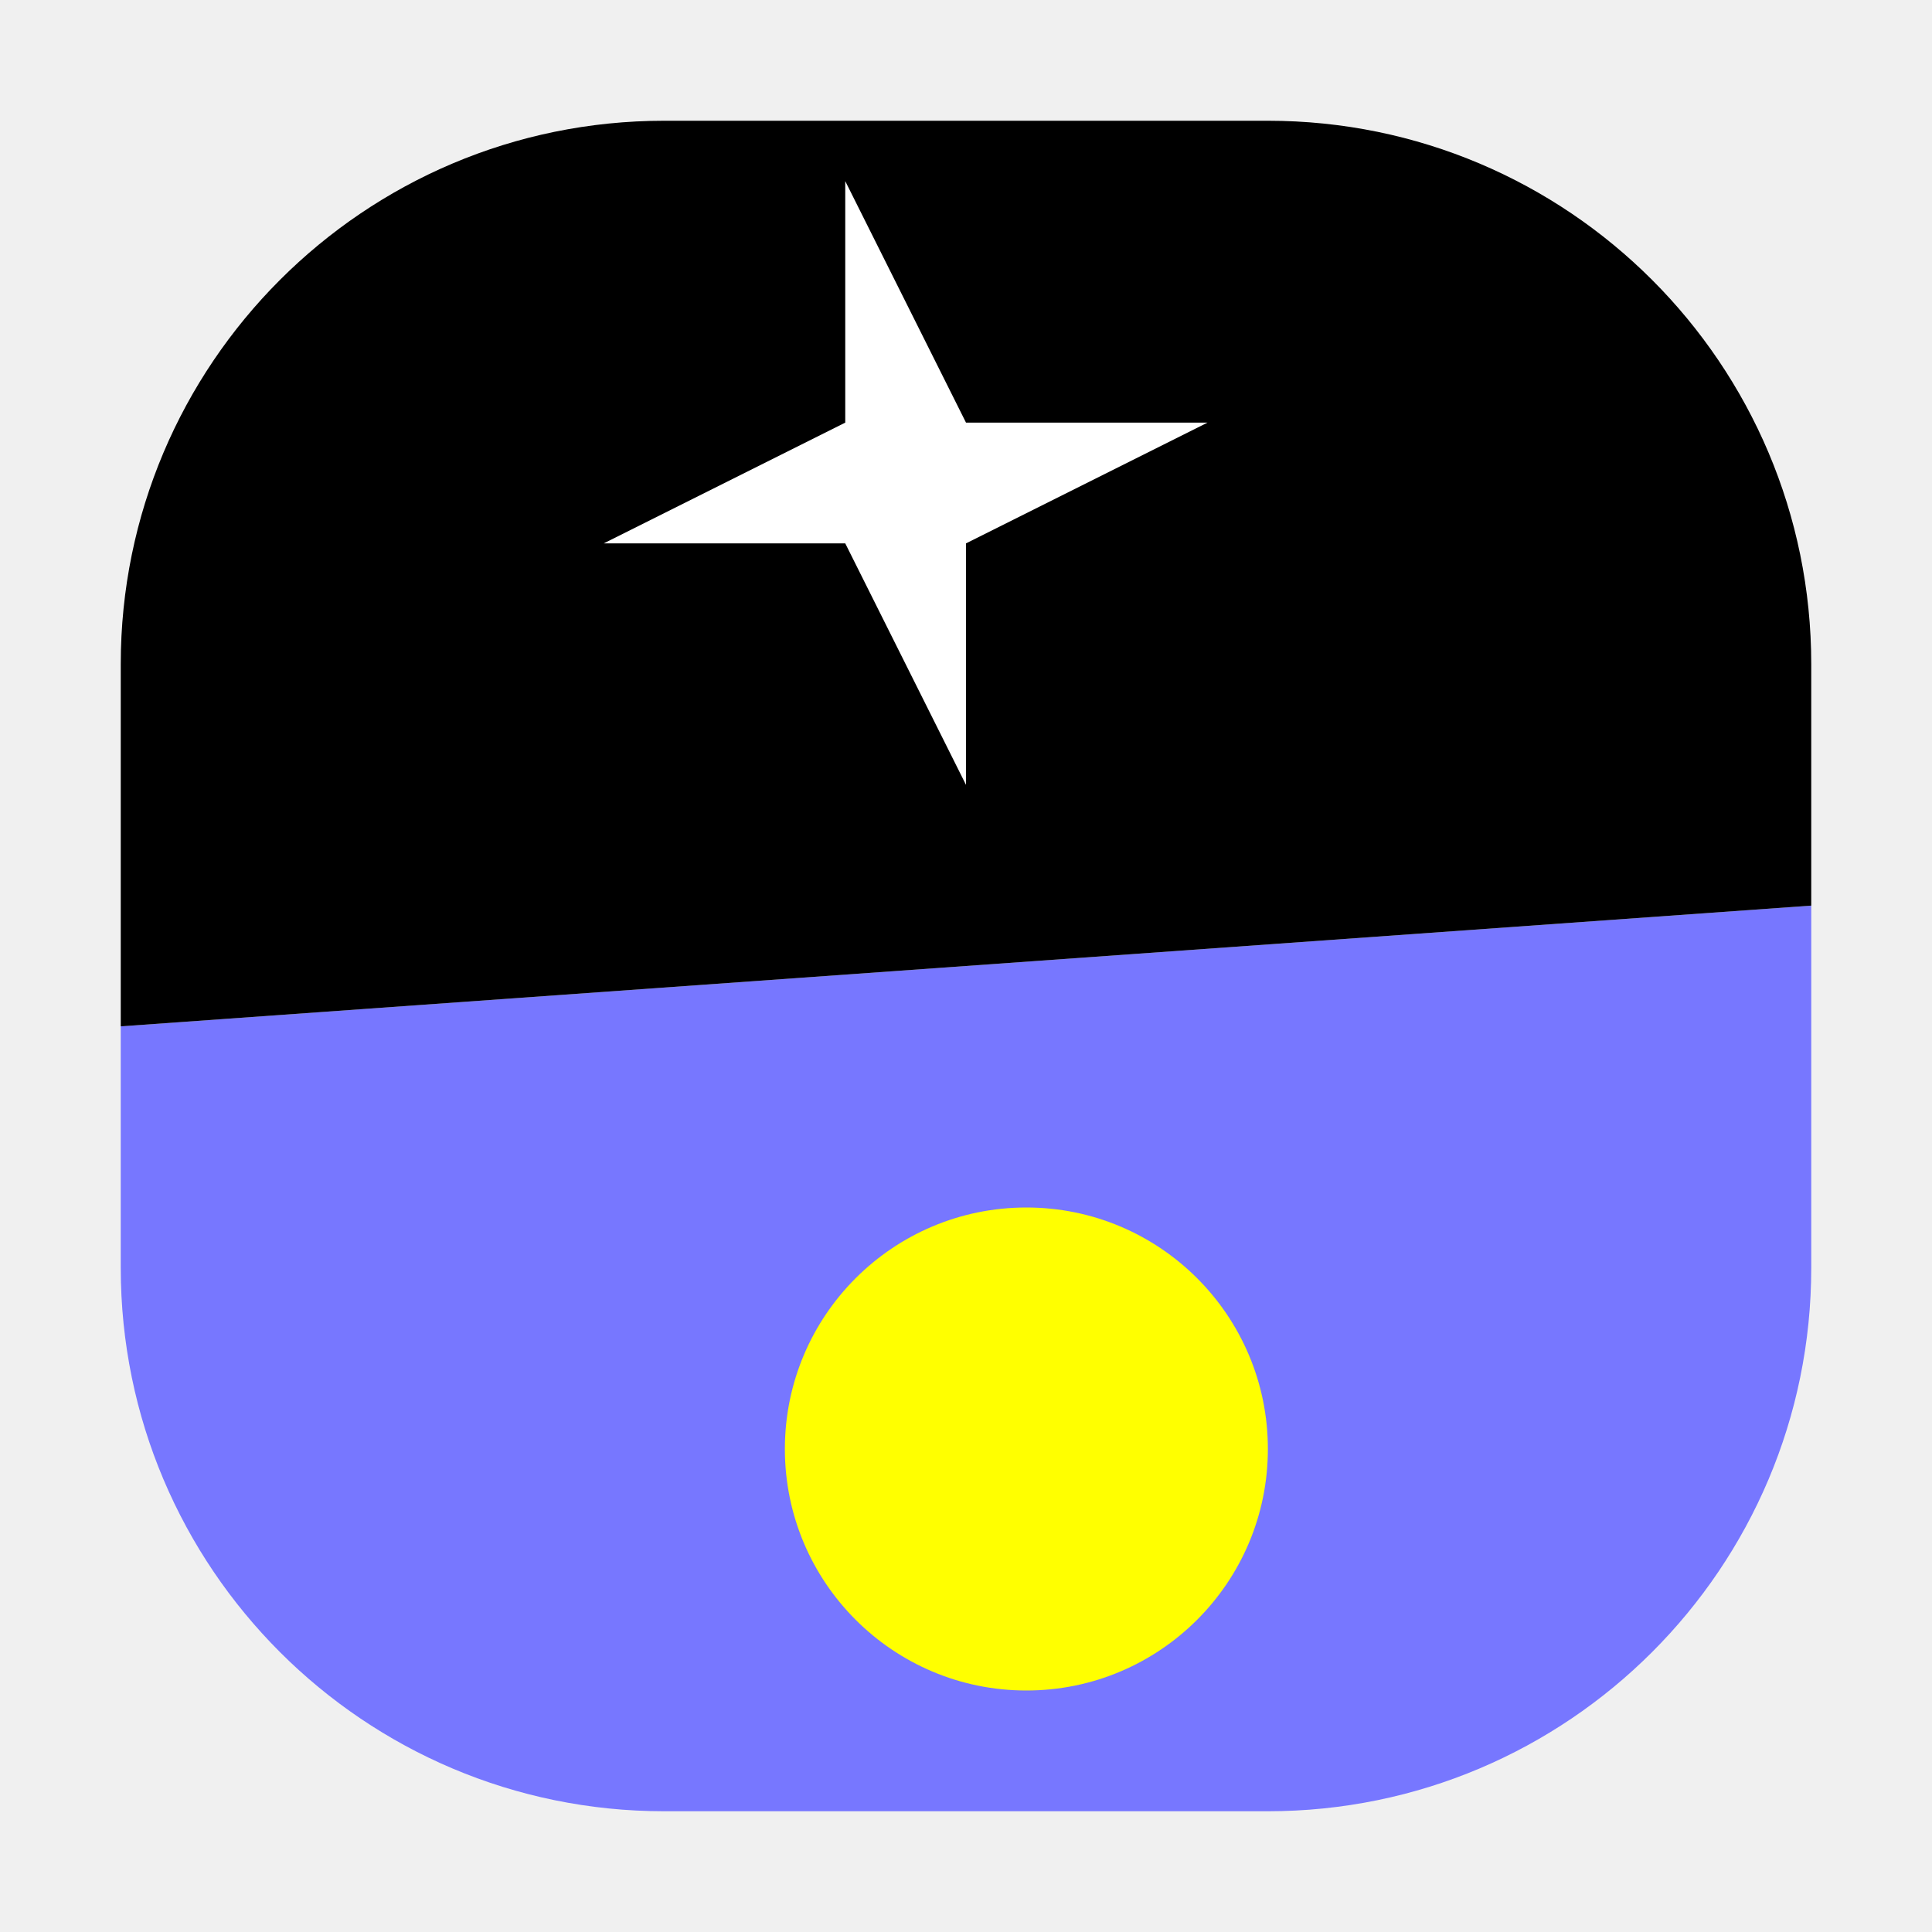
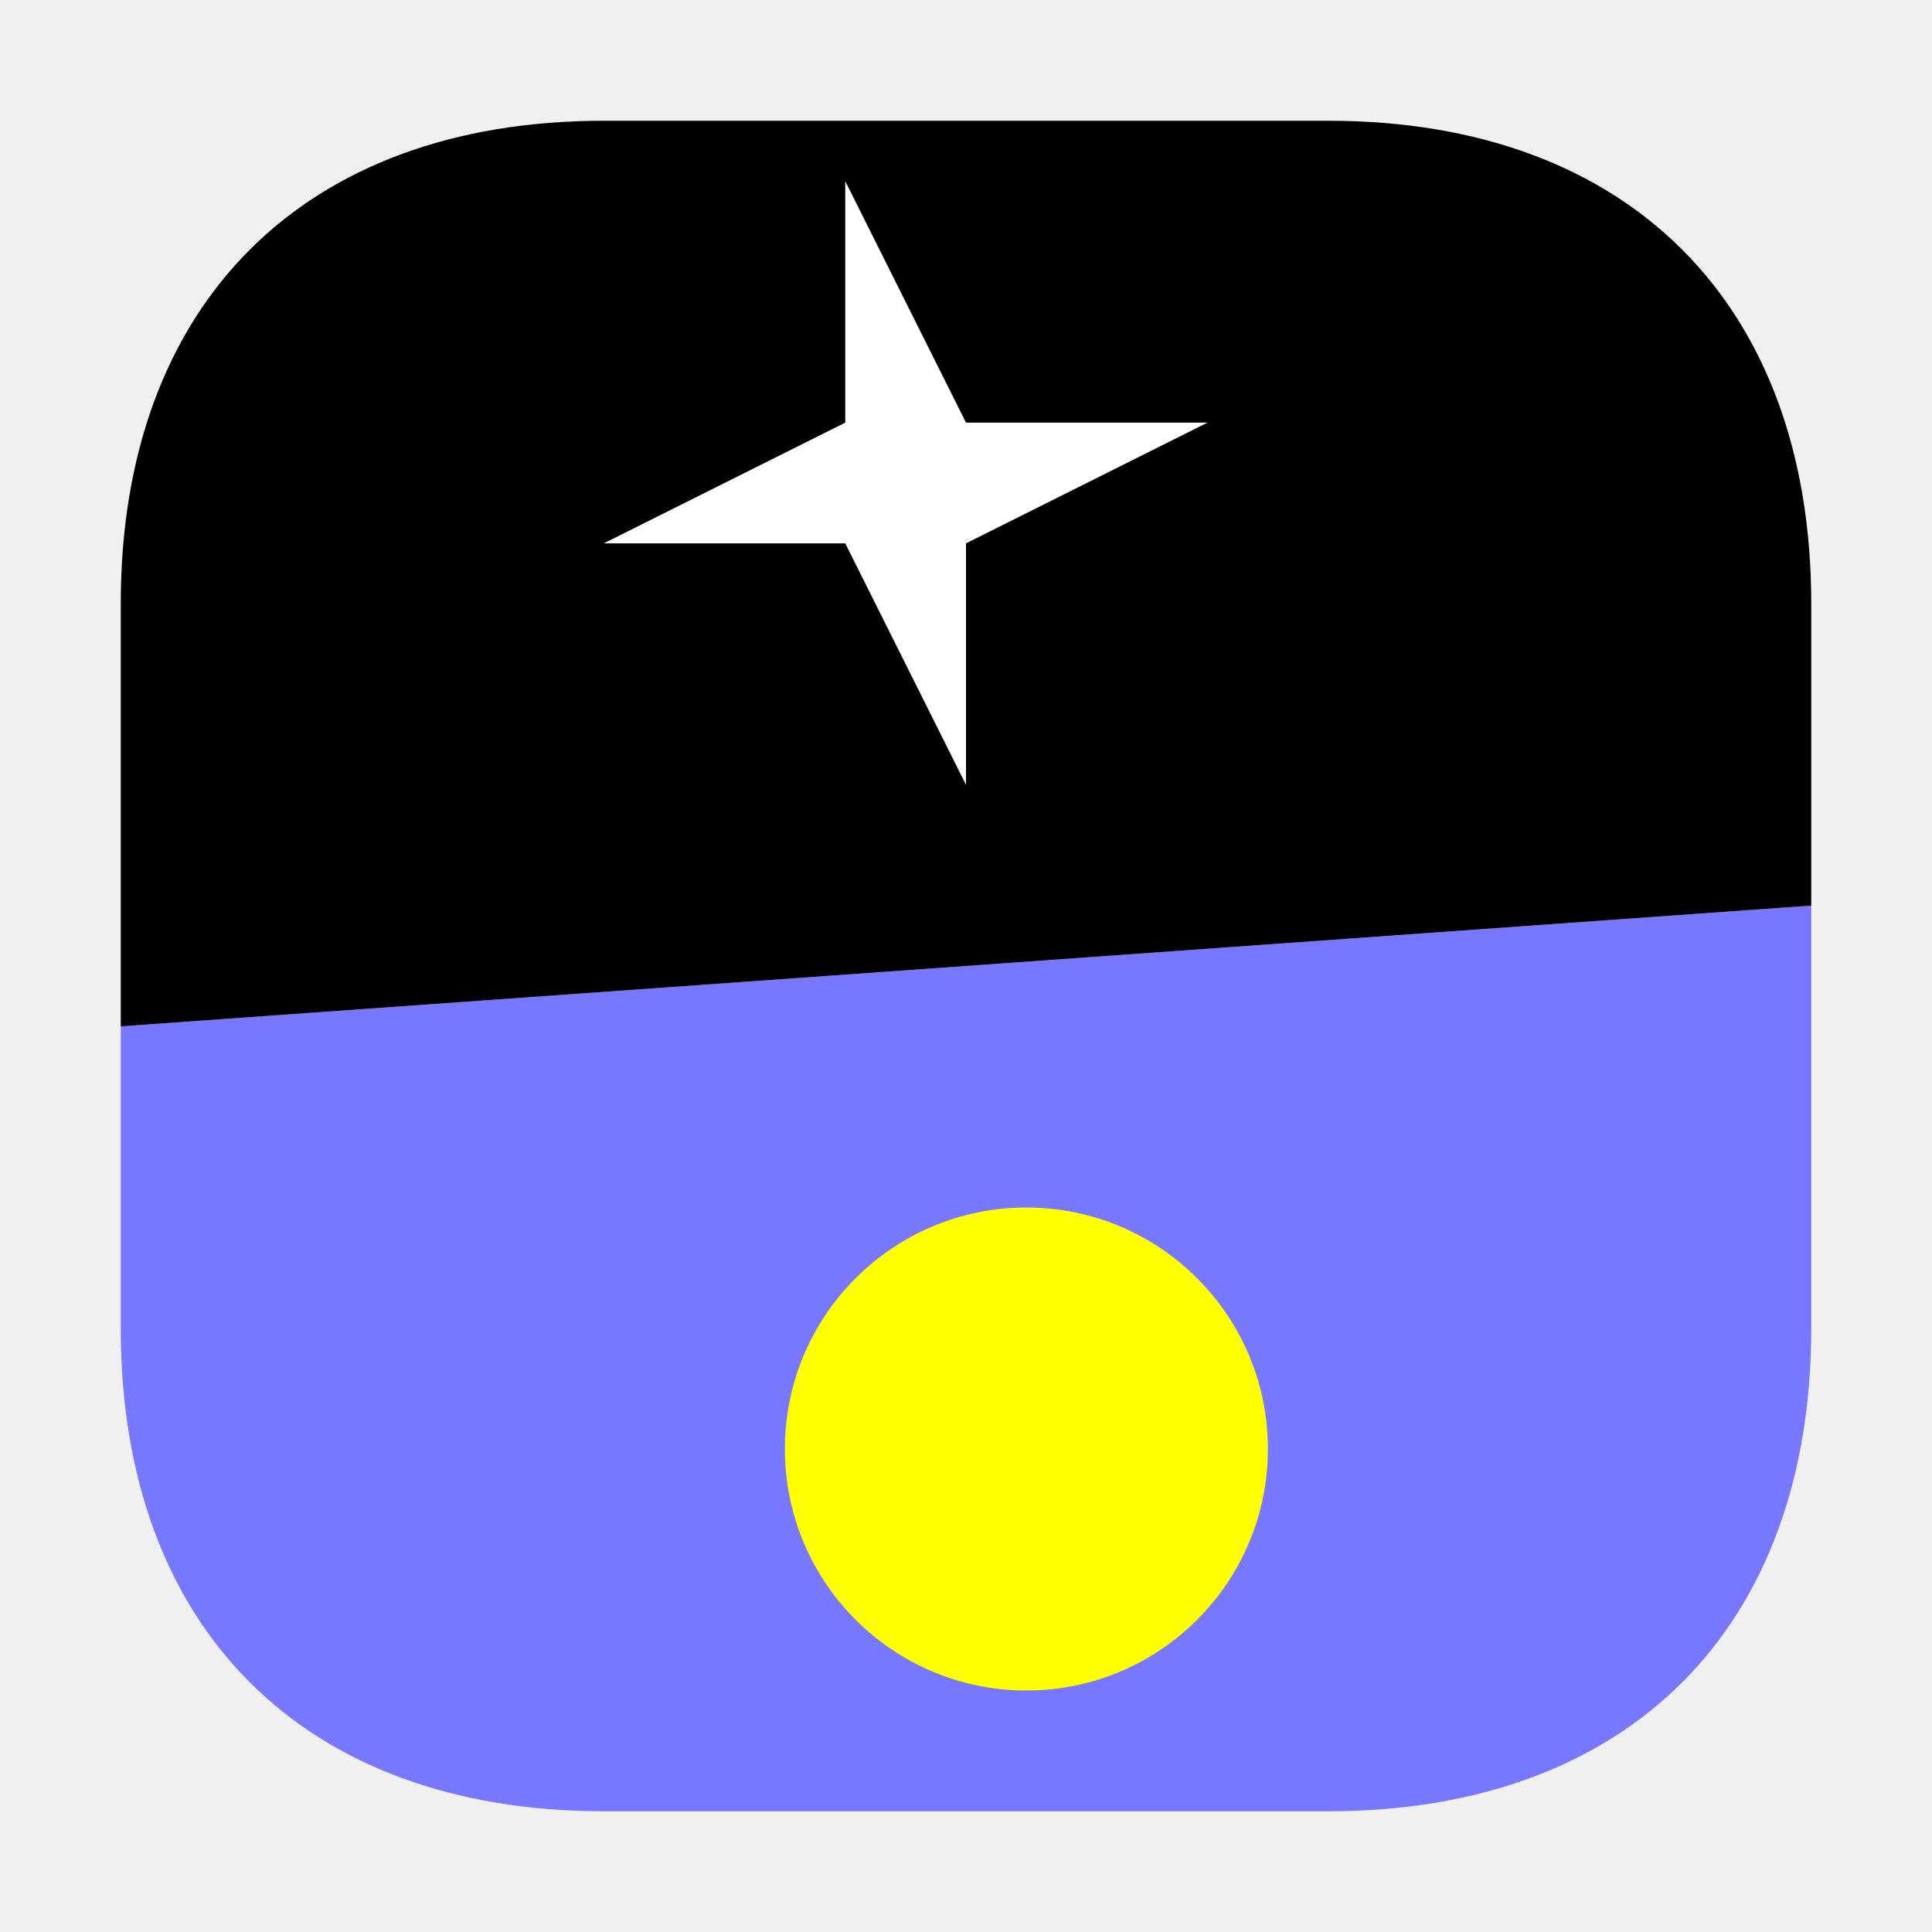
<svg xmlns="http://www.w3.org/2000/svg" width="32" height="32">
-   <path d="M2 17v4c0 4.969 4.03 9 9 9h10a9 9 0 0 0 9-9v-6Zm0 0" style="stroke:none;fill-rule:nonzero;fill:#77f;fill-opacity:1" />
-   <path d="M2 17v-6c0-4.965 4.027-9 9-9h10a9 9 0 0 1 9 9v4Zm0 0" style="stroke:none;fill-rule:nonzero;fill:#000;fill-opacity:1" />
-   <path d="M21 24a4 4 0 0 0-8 0 4 4 0 0 0 4 4 4 4 0 0 0 4-4Zm0 0" style="stroke:none;fill-rule:nonzero;fill:#ff0;fill-opacity:1" />
-   <path d="m10 9 4-2V3l2 4h4l-4 2v4l-2-4Zm0 0" style="stroke:none;fill-rule:nonzero;fill:#fff;fill-opacity:1" />
+   <path d="M2 15v-5c0-4.969 3.03-8 8-8h12c4.97 0 8 3.03 8 8v7z" style="fill:#77f;fill-opacity:1;fill-rule:nonzero;stroke:none" transform="matrix(1 0 0 -1 0 32)" />
+   <path d="M2 15v7c0 4.965 3.027 8 8 8h12c4.97 0 8-3.03 8-8v-5z" style="fill:#000;fill-opacity:1;fill-rule:nonzero;stroke:none" transform="matrix(1 0 0 -1 0 32)" />
+   <path d="M21 8a4 4 0 0 1-8 0 4 4 0 0 1 4-4 4 4 0 0 1 4 4zm0 0" style="fill:#ff0;fill-opacity:1;fill-rule:nonzero;stroke:none" transform="matrix(1 0 0 -1 0 32)" />
+   <path d="m10 23 4 2v4l2-4h4l-4-2v-4l-2 4zm0 0" style="fill:#fff;fill-opacity:1;fill-rule:nonzero;stroke:none" transform="matrix(1 0 0 -1 0 32)" />
</svg>
